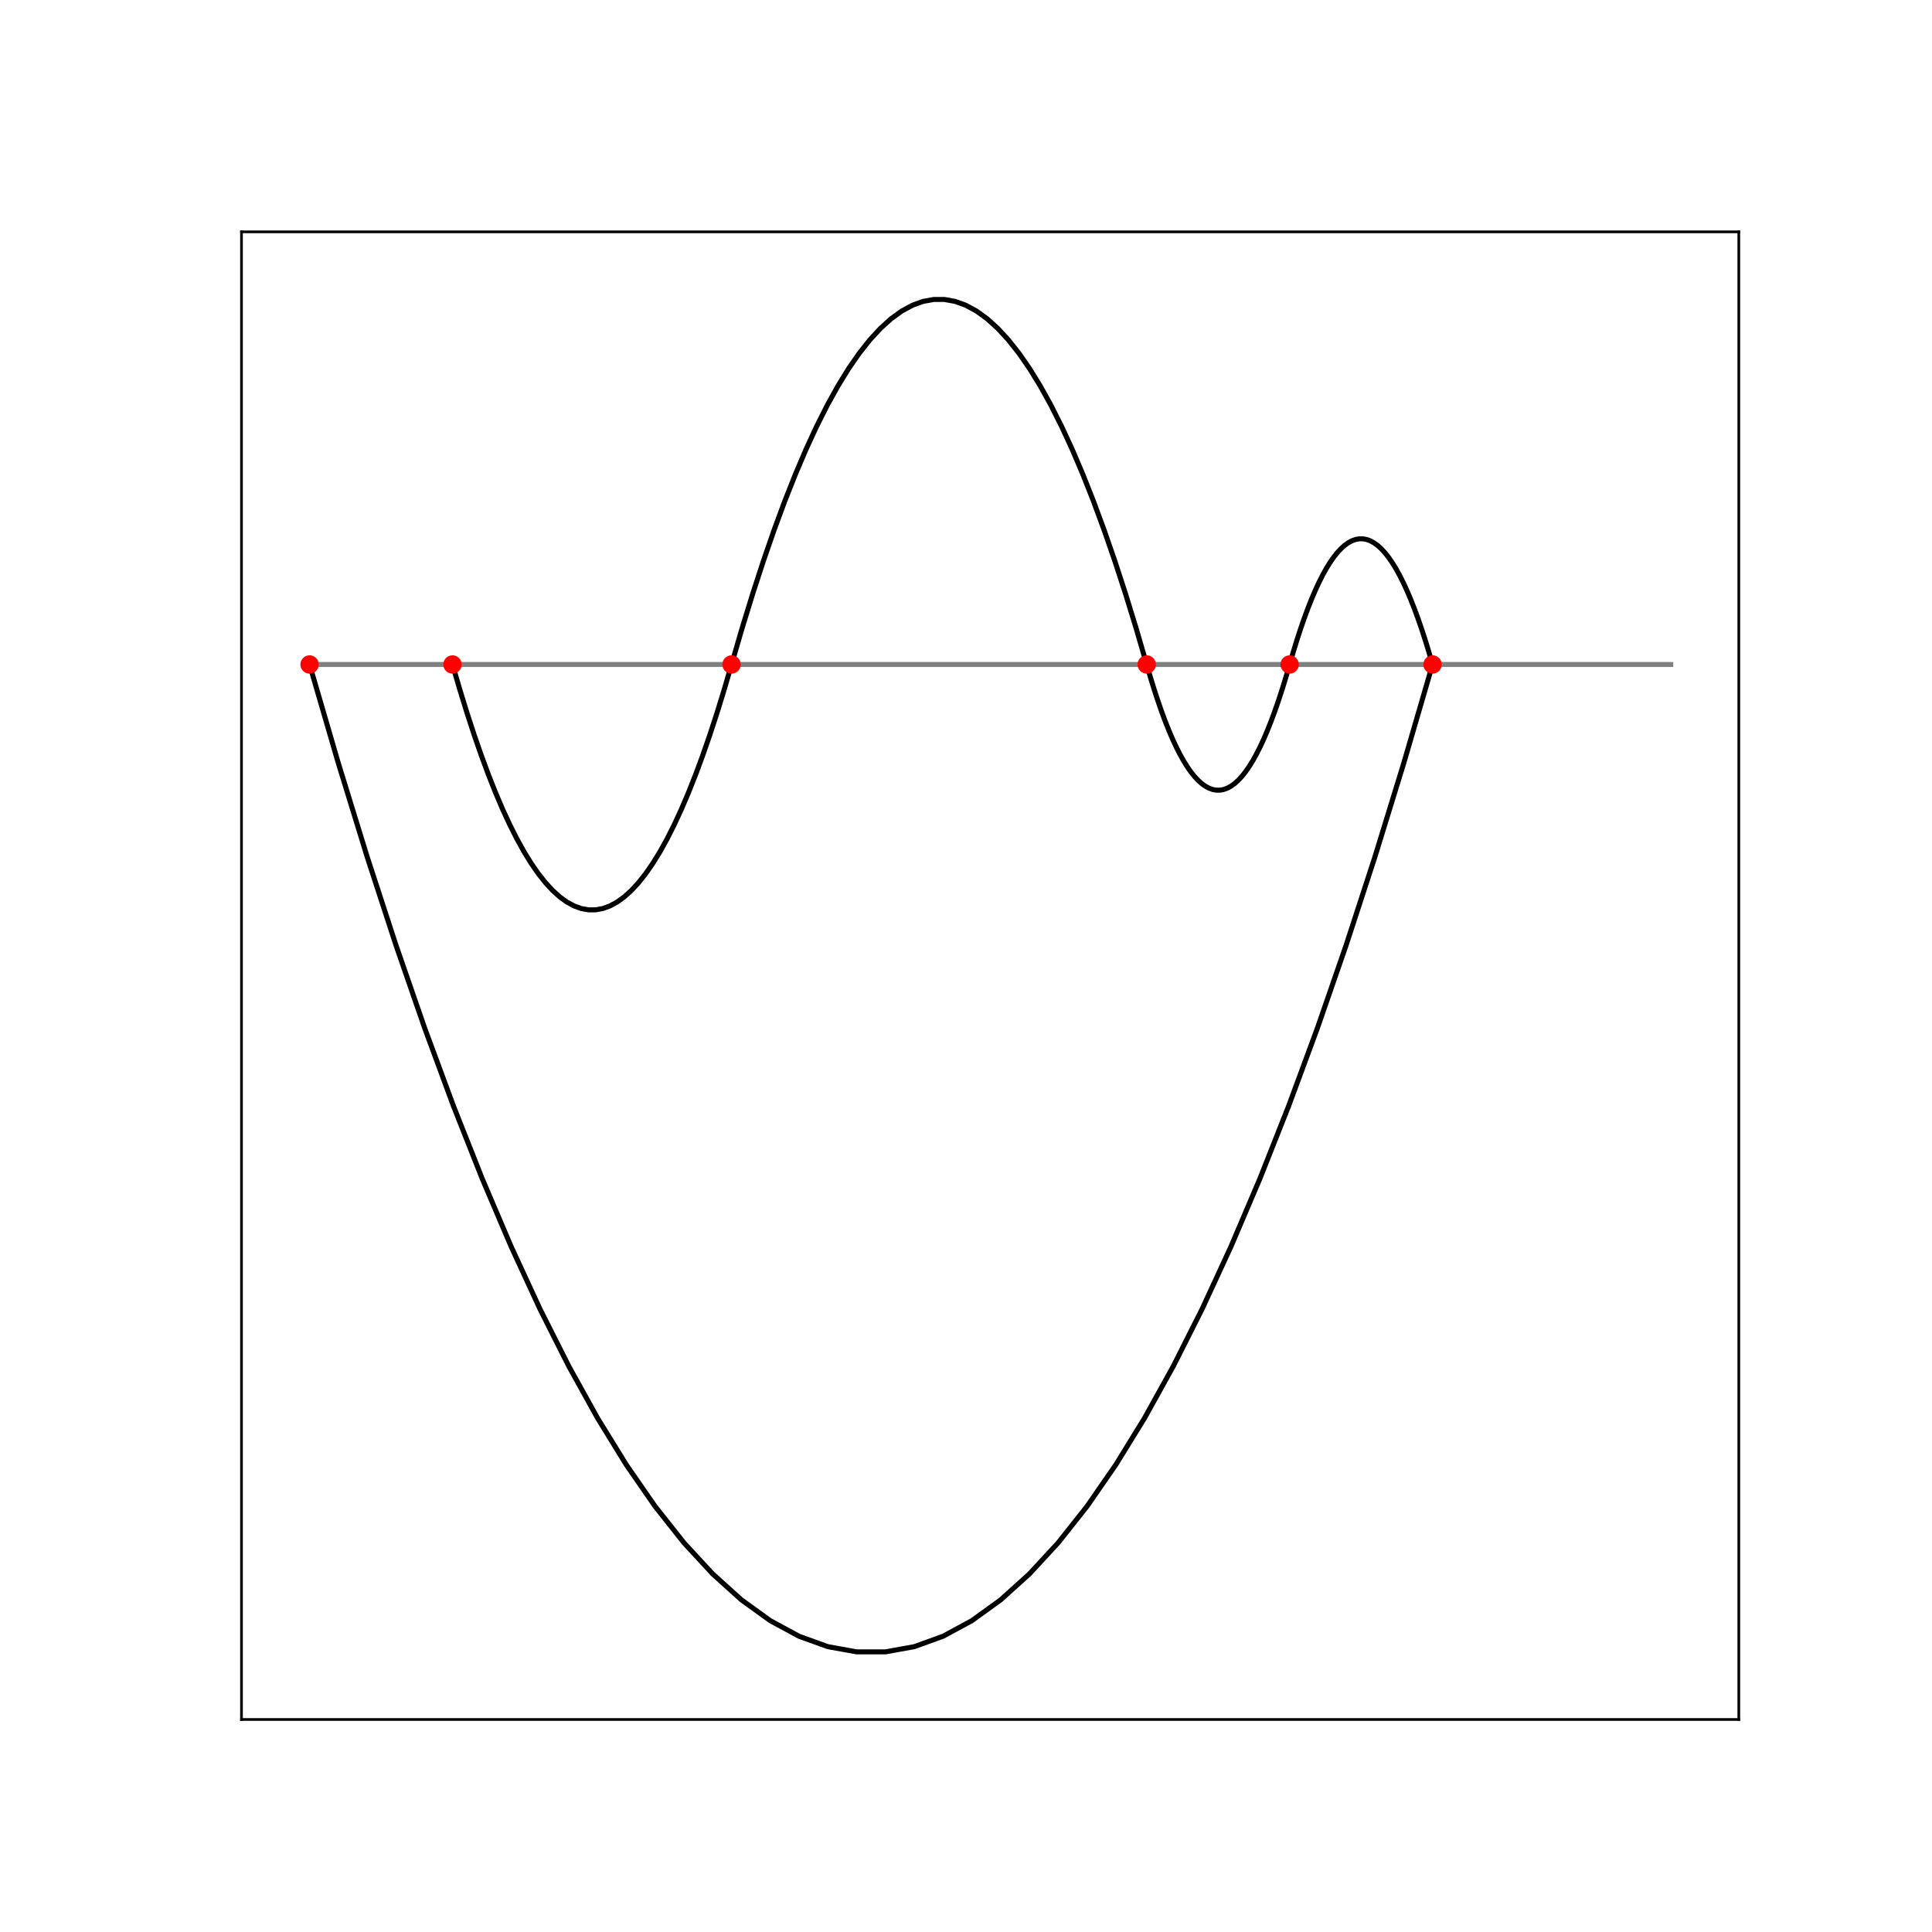
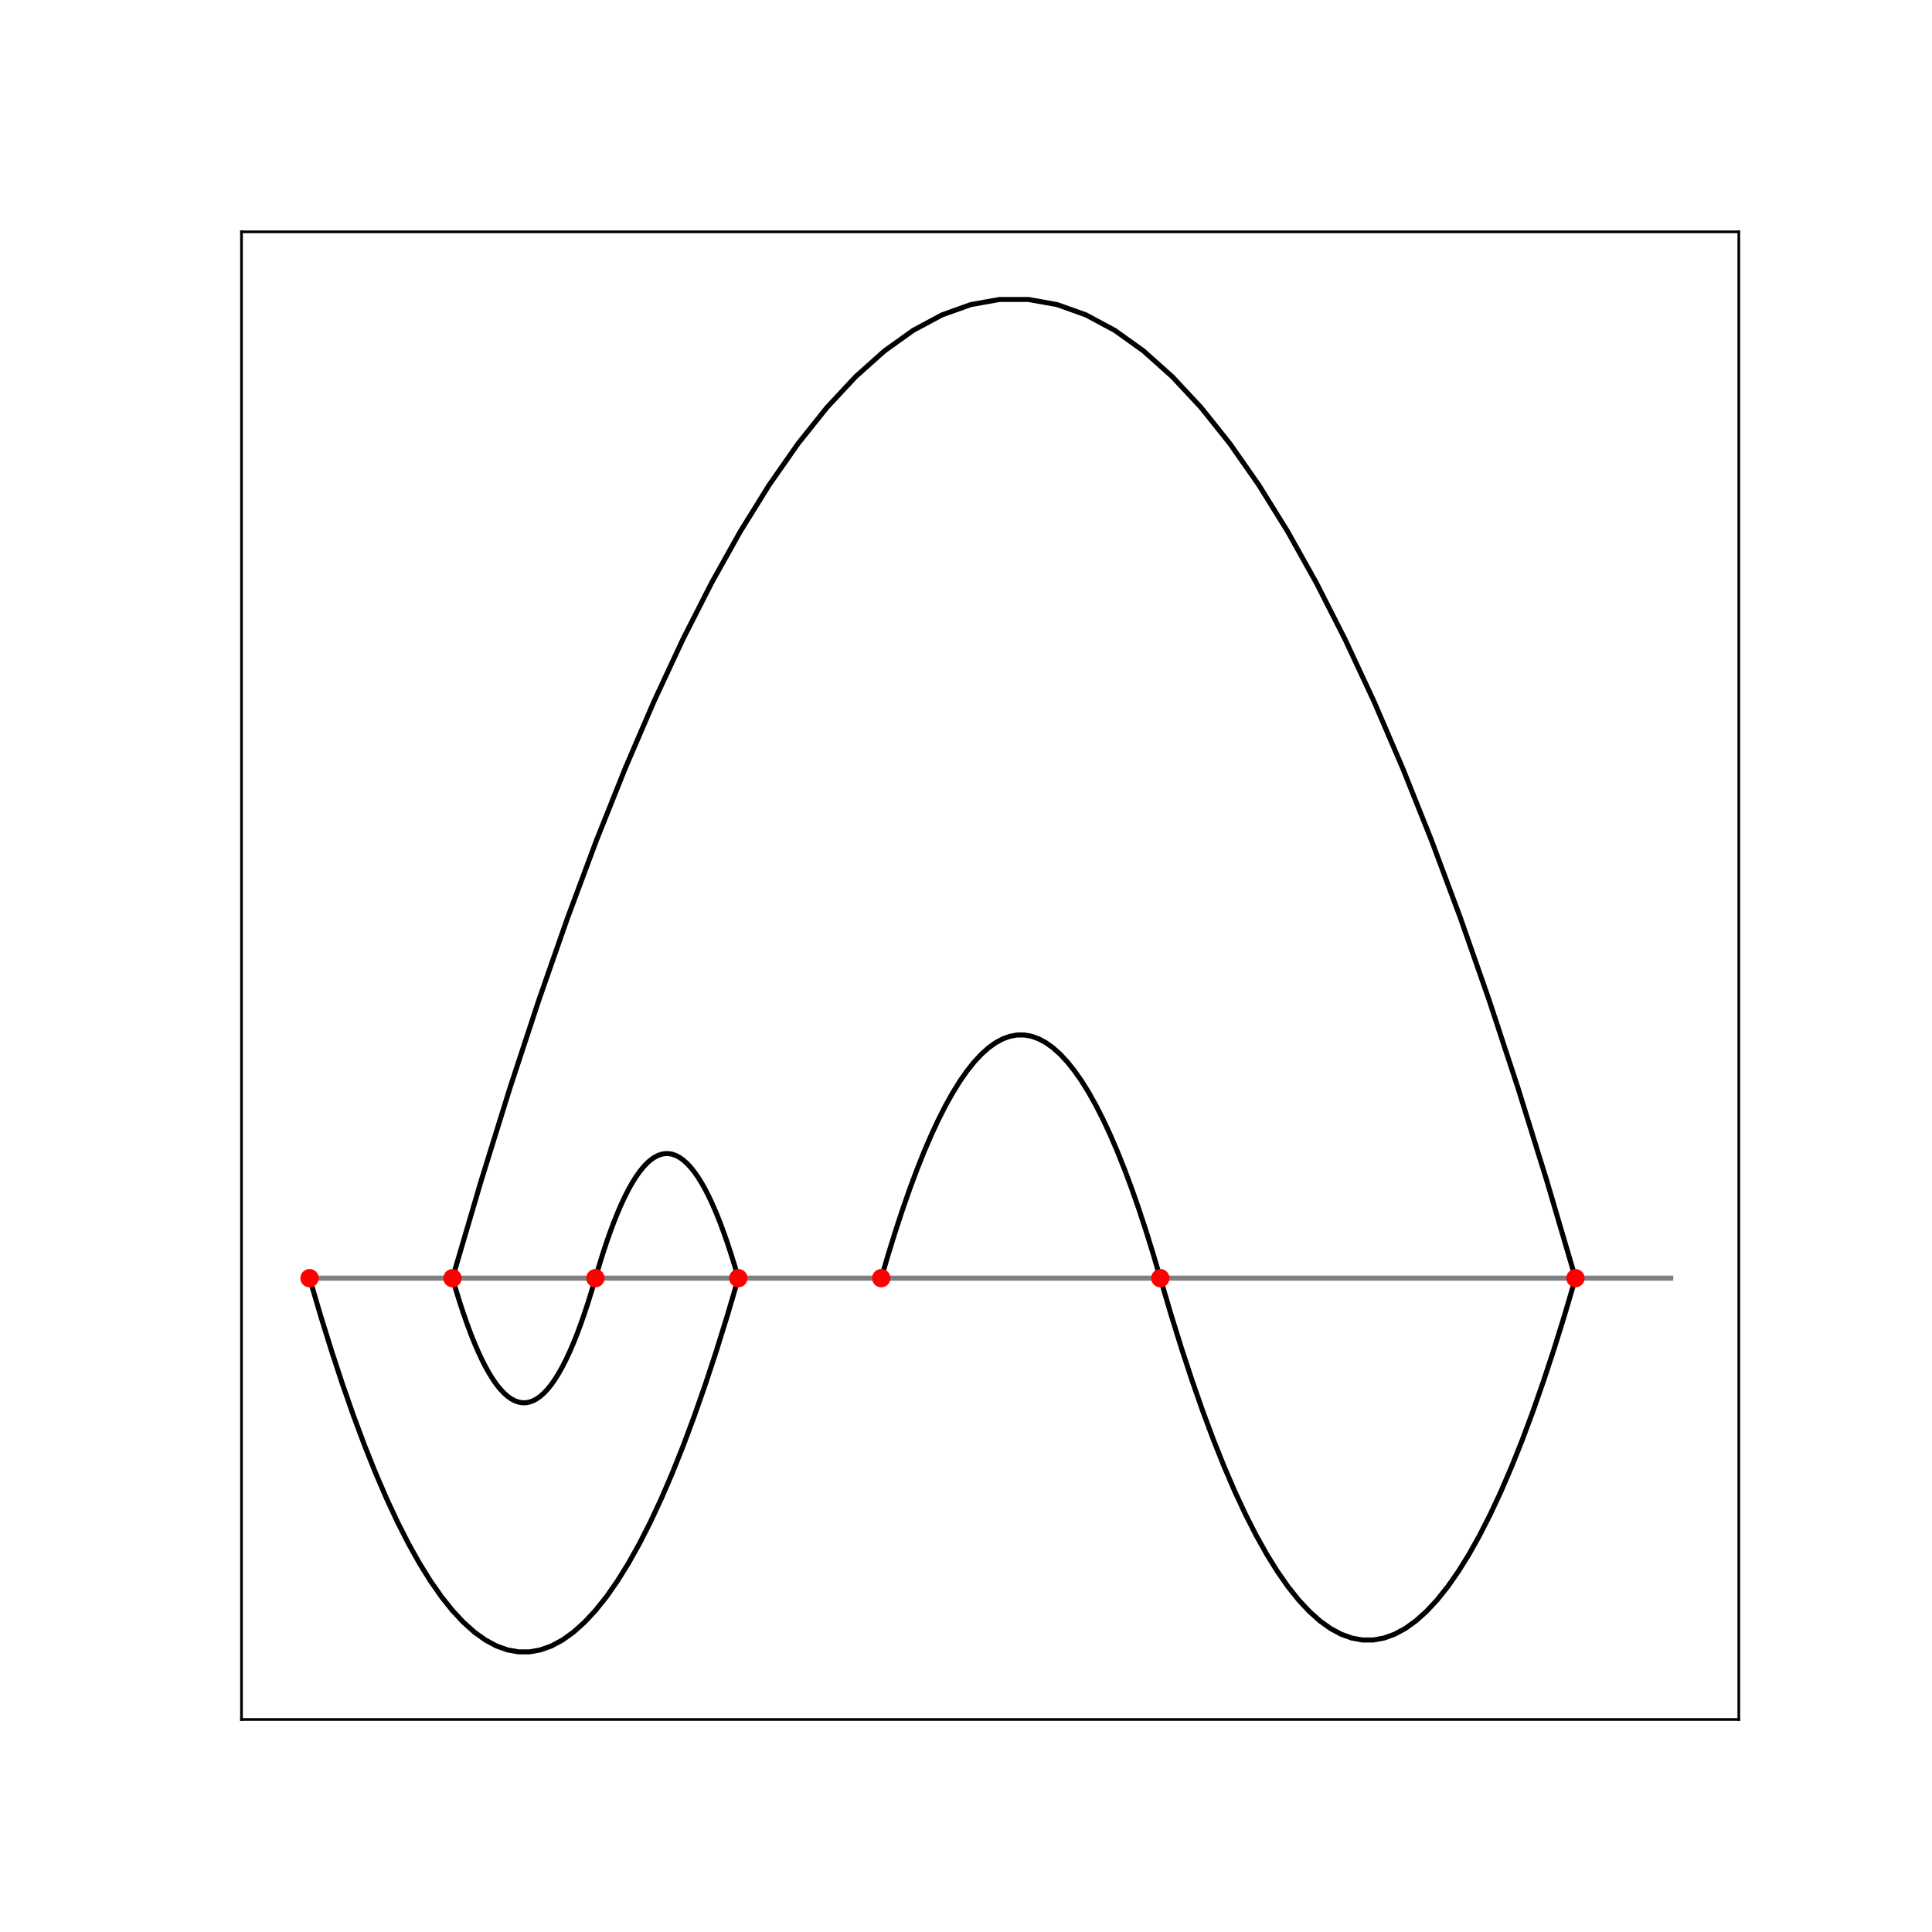
<svg xmlns="http://www.w3.org/2000/svg" xmlns:xlink="http://www.w3.org/1999/xlink" width="576pt" height="576pt" viewBox="0 0 576 576" version="1.1">
  <defs>
    <style type="text/css">*{stroke-linejoin: round; stroke-linecap: butt}</style>
  </defs>
  <g id="figure_1">
    <g id="patch_1">
      <path d="M 0 576  L 576 576  L 576 0  L 0 0  z " style="fill: #ffffff" />
    </g>
    <g id="axes_1">
      <g id="patch_2">
        <path d="M 72 512.64  L 518.4 512.64  L 518.4 69.12  L 72 69.12  z " style="fill: #ffffff" />
      </g>
      <g id="line2d_1">
-         <path d="M 92.291 198.108  L 100.876 227.545  L 109.46 255.433  L 118.045 281.772  L 126.629 306.561  L 135.214 329.801  L 143.799 351.491  L 152.383 371.633  L 160.968 390.225  L 169.552 407.267  L 178.137 422.76  L 186.722 436.704  L 195.306 449.099  L 203.891 459.944  L 212.476 469.24  L 221.06 476.987  L 229.645 483.184  L 238.229 487.832  L 246.814 490.931  L 255.399 492.48  L 263.983 492.48  L 272.568 490.931  L 281.152 487.832  L 289.737 483.184  L 298.322 476.987  L 306.906 469.24  L 315.491 459.944  L 324.076 449.099  L 332.66 436.704  L 341.245 422.76  L 349.829 407.267  L 358.414 390.225  L 366.999 371.633  L 375.583 351.491  L 384.168 329.801  L 392.752 306.561  L 401.337 281.772  L 409.922 255.433  L 418.506 227.545  L 427.091 198.108  " clip-path="url(#pb33d5cb8b3)" style="fill: none; stroke: #000000; stroke-width: 1.5; stroke-linecap: square" />
+         <path d="M 92.291 381.069  L 95.569 392.211  L 98.846 402.765  L 102.124 412.734  L 105.402 422.115  L 108.68 430.911  L 111.957 439.12  L 115.235 446.743  L 118.513 453.78  L 121.791 460.23  L 125.069 466.093  L 128.346 471.371  L 131.624 476.062  L 134.902 480.166  L 138.18 483.684  L 141.457 486.616  L 144.735 488.962  L 148.013 490.721  L 151.291 491.894  L 154.568 492.48  L 157.846 492.48  L 161.124 491.894  L 164.402 490.721  L 167.679 488.962  L 170.957 486.616  L 174.235 483.684  L 177.513 480.166  L 180.79 476.062  L 184.068 471.371  L 187.346 466.093  L 190.624 460.23  L 193.902 453.78  L 197.179 446.743  L 200.457 439.12  L 203.735 430.911  L 207.013 422.115  L 210.29 412.734  L 213.568 402.765  L 216.846 392.211  L 220.124 381.069  " clip-path="url(#pbe5dd5a760)" style="fill: none; stroke: #000000; stroke-width: 1.5; stroke-linecap: square" />
      </g>
      <g id="line2d_2">
-         <path d="M 427.091 198.108  L 425.998 194.362  L 424.906 190.812  L 423.813 187.46  L 422.721 184.305  L 421.628 181.347  L 420.535 178.587  L 419.443 176.023  L 418.35 173.657  L 417.258 171.488  L 416.165 169.516  L 415.072 167.742  L 413.98 166.164  L 412.887 164.784  L 411.795 163.601  L 410.702 162.615  L 409.61 161.826  L 408.517 161.234  L 407.424 160.84  L 406.332 160.643  L 405.239 160.643  L 404.147 160.84  L 403.054 161.234  L 401.961 161.826  L 400.869 162.615  L 399.776 163.601  L 398.684 164.784  L 397.591 166.164  L 396.498 167.742  L 395.406 169.516  L 394.313 171.488  L 393.221 173.657  L 392.128 176.023  L 391.036 178.587  L 389.943 181.347  L 388.85 184.305  L 387.758 187.46  L 386.665 190.812  L 385.573 194.362  L 384.48 198.108  " clip-path="url(#pb33d5cb8b3)" style="fill: none; stroke: #000000; stroke-width: 1.5; stroke-linecap: square" />
+         <path d="M 220.124 381.069  L 219.031 377.356  L 217.938 373.838  L 216.846 370.515  L 215.753 367.387  L 214.661 364.456  L 213.568 361.719  L 212.476 359.178  L 211.383 356.833  L 210.29 354.683  L 209.198 352.728  L 208.105 350.969  L 207.013 349.405  L 205.92 348.037  L 204.827 346.864  L 203.735 345.887  L 202.642 345.105  L 201.55 344.519  L 200.457 344.128  L 199.364 343.933  L 198.272 343.933  L 197.179 344.128  L 196.087 344.519  L 194.994 345.105  L 193.902 345.887  L 192.809 346.864  L 191.716 348.037  L 190.624 349.405  L 189.531 350.969  L 188.439 352.728  L 187.346 354.683  L 186.253 356.833  L 185.161 359.178  L 184.068 361.719  L 182.976 364.456  L 181.883 367.387  L 180.79 370.515  L 179.698 373.838  L 178.605 377.356  L 177.513 381.069  " clip-path="url(#pbe5dd5a760)" style="fill: none; stroke: #000000; stroke-width: 1.5; stroke-linecap: square" />
      </g>
      <g id="line2d_3">
-         <path d="M 384.48 198.108  L 383.387 201.855  L 382.295 205.404  L 381.202 208.756  L 380.11 211.911  L 379.017 214.869  L 377.924 217.63  L 376.832 220.193  L 375.739 222.559  L 374.647 224.729  L 373.554 226.7  L 372.462 228.475  L 371.369 230.053  L 370.276 231.433  L 369.184 232.616  L 368.091 233.602  L 366.999 234.391  L 365.906 234.982  L 364.813 235.377  L 363.721 235.574  L 362.628 235.574  L 361.536 235.377  L 360.443 234.982  L 359.35 234.391  L 358.258 233.602  L 357.165 232.616  L 356.073 231.433  L 354.98 230.053  L 353.888 228.475  L 352.795 226.7  L 351.702 224.729  L 350.61 222.559  L 349.517 220.193  L 348.425 217.63  L 347.332 214.869  L 346.239 211.911  L 345.147 208.756  L 344.054 205.404  L 342.962 201.855  L 341.869 198.108  " clip-path="url(#pb33d5cb8b3)" style="fill: none; stroke: #000000; stroke-width: 1.5; stroke-linecap: square" />
+         <path d="M 177.513 381.069  L 176.42 384.783  L 175.328 388.301  L 174.235 391.624  L 173.142 394.751  L 172.05 397.683  L 170.957 400.42  L 169.865 402.961  L 168.772 405.306  L 167.679 407.456  L 166.587 409.411  L 165.494 411.17  L 164.402 412.734  L 163.309 414.102  L 162.217 415.274  L 161.124 416.252  L 160.031 417.034  L 158.939 417.62  L 157.846 418.011  L 156.754 418.206  L 155.661 418.206  L 154.568 418.011  L 153.476 417.62  L 152.383 417.034  L 151.291 416.252  L 150.198 415.274  L 149.105 414.102  L 148.013 412.734  L 146.92 411.17  L 145.828 409.411  L 144.735 407.456  L 143.643 405.306  L 142.55 402.961  L 141.457 400.42  L 140.365 397.683  L 139.272 394.751  L 138.18 391.624  L 137.087 388.301  L 135.994 384.783  L 134.902 381.069  " clip-path="url(#pbe5dd5a760)" style="fill: none; stroke: #000000; stroke-width: 1.5; stroke-linecap: square" />
      </g>
      <g id="line2d_4">
-         <path d="M 341.869 198.108  L 338.695 187.225  L 335.522 176.915  L 332.348 167.178  L 329.174 158.014  L 326.001 149.422  L 322.827 141.403  L 319.653 133.957  L 316.479 127.084  L 313.306 120.783  L 310.132 115.055  L 306.958 109.9  L 303.785 105.318  L 300.611 101.308  L 297.437 97.872  L 294.263 95.008  L 291.09 92.717  L 287.916 90.998  L 284.742 89.853  L 281.569 89.28  L 278.395 89.28  L 275.221 89.853  L 272.048 90.998  L 268.874 92.717  L 265.7 95.008  L 262.526 97.872  L 259.353 101.308  L 256.179 105.318  L 253.005 109.9  L 249.832 115.055  L 246.658 120.783  L 243.484 127.084  L 240.31 133.957  L 237.137 141.403  L 233.963 149.422  L 230.789 158.014  L 227.616 167.178  L 224.442 176.915  L 221.268 187.225  L 218.095 198.108  " clip-path="url(#pb33d5cb8b3)" style="fill: none; stroke: #000000; stroke-width: 1.5; stroke-linecap: square" />
+         <path d="M 134.902 381.069  L 143.486 351.891  L 152.071 324.247  L 160.656 298.14  L 169.24 273.568  L 177.825 250.532  L 186.41 229.032  L 194.994 209.067  L 203.579 190.638  L 212.163 173.745  L 220.748 158.388  L 229.333 144.566  L 237.917 132.281  L 246.502 121.53  L 255.086 112.316  L 263.671 104.637  L 272.256 98.494  L 280.84 93.887  L 289.425 90.816  L 298.01 89.28  L 306.594 89.28  L 315.179 90.816  L 323.763 93.887  L 332.348 98.494  L 340.933 104.637  L 349.517 112.316  L 358.102 121.53  L 366.686 132.281  L 375.271 144.566  L 383.856 158.388  L 392.44 173.745  L 401.025 190.638  L 409.61 209.067  L 418.194 229.032  L 426.779 250.532  L 435.363 273.568  L 443.948 298.14  L 452.533 324.247  L 461.117 351.891  L 469.702 381.069  " clip-path="url(#pbe5dd5a760)" style="fill: none; stroke: #000000; stroke-width: 1.5; stroke-linecap: square" />
      </g>
      <g id="line2d_5">
-         <path d="M 218.095 198.108  L 215.961 205.423  L 213.828 212.353  L 211.695 218.897  L 209.562 225.057  L 207.429 230.832  L 205.296 236.222  L 203.163 241.226  L 201.029 245.846  L 198.896 250.081  L 196.763 253.931  L 194.63 257.396  L 192.497 260.476  L 190.364 263.171  L 188.23 265.48  L 186.097 267.405  L 183.964 268.945  L 181.831 270.1  L 179.698 270.87  L 177.565 271.255  L 175.432 271.255  L 173.298 270.87  L 171.165 270.1  L 169.032 268.945  L 166.899 267.405  L 164.766 265.48  L 162.633 263.171  L 160.5 260.476  L 158.366 257.396  L 156.233 253.931  L 154.1 250.081  L 151.967 245.846  L 149.834 241.226  L 147.701 236.222  L 145.568 230.832  L 143.434 225.057  L 141.301 218.897  L 139.168 212.353  L 137.035 205.423  L 134.902 198.108  " clip-path="url(#pb33d5cb8b3)" style="fill: none; stroke: #000000; stroke-width: 1.5; stroke-linecap: square" />
+         <path d="M 469.702 381.069  L 466.528 391.857  L 463.354 402.076  L 460.181 411.728  L 457.007 420.812  L 453.833 429.329  L 450.66 437.277  L 447.486 444.658  L 444.312 451.471  L 441.138 457.717  L 437.965 463.394  L 434.791 468.504  L 431.617 473.046  L 428.444 477.02  L 425.27 480.427  L 422.096 483.266  L 418.923 485.537  L 415.749 487.24  L 412.575 488.375  L 409.401 488.943  L 406.228 488.943  L 403.054 488.375  L 399.88 487.24  L 396.707 485.537  L 393.533 483.266  L 390.359 480.427  L 387.185 477.02  L 384.012 473.046  L 380.838 468.504  L 377.664 463.394  L 374.491 457.717  L 371.317 451.471  L 368.143 444.658  L 364.97 437.277  L 361.796 429.329  L 358.622 420.812  L 355.448 411.728  L 352.275 402.076  L 349.101 391.857  L 345.927 381.069  " clip-path="url(#pbe5dd5a760)" style="fill: none; stroke: #000000; stroke-width: 1.5; stroke-linecap: square" />
+       </g>
+       <g id="line2d_6">
+         <path d="M 345.927 381.069  L 343.794 373.819  L 341.661 366.95  L 339.528 360.463  L 337.395 354.357  L 335.262 348.633  L 333.128 343.29  L 330.995 338.33  L 328.862 333.75  L 326.729 329.553  L 324.596 325.737  L 322.463 322.302  L 320.33 319.249  L 318.196 316.578  L 316.063 314.288  L 313.93 312.38  L 311.797 310.854  L 309.664 309.709  L 307.531 308.946  L 305.397 308.564  L 303.264 308.564  L 301.131 308.946  L 298.998 309.709  L 296.865 310.854  L 294.732 312.38  L 292.599 314.288  L 290.465 316.578  L 288.332 319.249  L 286.199 322.302  L 284.066 325.737  L 281.933 329.553  L 279.8 333.75  L 277.667 338.33  L 275.533 343.29  L 273.4 348.633  L 271.267 354.357  L 269.134 360.463  L 267.001 366.95  L 264.868 373.819  L 262.735 381.069  " clip-path="url(#pbe5dd5a760)" style="fill: none; stroke: #000000; stroke-width: 1.5; stroke-linecap: square" />
      </g>
      <g id="matplotlib.axis_1" />
      <g id="matplotlib.axis_2" />
-       <g id="line2d_6">
-         <path d="M 92.291 198.108  L 498.109 198.108  " clip-path="url(#pb33d5cb8b3)" style="fill: none; stroke: #808080; stroke-width: 1.5; stroke-linecap: square" />
+       <g id="line2d_7">
+         <path d="M 92.291 381.069  L 498.109 381.069  " clip-path="url(#pbe5dd5a760)" style="fill: none; stroke: #808080; stroke-width: 1.5; stroke-linecap: square" />
      </g>
      <g id="patch_3">
        <path d="M 72 512.64  L 72 69.12  " style="fill: none; stroke: #000000; stroke-width: 0.8; stroke-linejoin: miter; stroke-linecap: square" />
      </g>
      <g id="patch_4">
        <path d="M 518.4 512.64  L 518.4 69.12  " style="fill: none; stroke: #000000; stroke-width: 0.8; stroke-linejoin: miter; stroke-linecap: square" />
      </g>
      <g id="patch_5">
        <path d="M 72 512.64  L 518.4 512.64  " style="fill: none; stroke: #000000; stroke-width: 0.8; stroke-linejoin: miter; stroke-linecap: square" />
      </g>
      <g id="patch_6">
        <path d="M 72 69.12  L 518.4 69.12  " style="fill: none; stroke: #000000; stroke-width: 0.8; stroke-linejoin: miter; stroke-linecap: square" />
      </g>
      <g id="PathCollection_1">
        <defs>
-           <path id="m2dbb272a10" d="M 0 2.236  C 0.593 2.236 1.162 2 1.581 1.581  C 2 1.162 2.236 0.593 2.236 0  C 2.236 -0.593 2 -1.162 1.581 -1.581  C 1.162 -2 0.593 -2.236 0 -2.236  C -0.593 -2.236 -1.162 -2 -1.581 -1.581  C -2 -1.162 -2.236 -0.593 -2.236 0  C -2.236 0.593 -2 1.162 -1.581 1.581  C -1.162 2 -0.593 2.236 0 2.236  z " style="stroke: #ff0000" />
+           <path id="me206debb4a" d="M 0 2.236  C 0.593 2.236 1.162 2 1.581 1.581  C 2 1.162 2.236 0.593 2.236 0  C 2.236 -0.593 2 -1.162 1.581 -1.581  C 1.162 -2 0.593 -2.236 0 -2.236  C -0.593 -2.236 -1.162 -2 -1.581 -1.581  C -2 -1.162 -2.236 -0.593 -2.236 0  C -2.236 0.593 -2 1.162 -1.581 1.581  C -1.162 2 -0.593 2.236 0 2.236  z " style="stroke: #ff0000" />
        </defs>
-         <g clip-path="url(#pb33d5cb8b3)">
-           <use xlink:href="#m2dbb272a10" x="92.291" y="198.108" style="fill: #ff0000; stroke: #ff0000" />
+         <g clip-path="url(#pbe5dd5a760)">
+           <use xlink:href="#me206debb4a" x="92.291" y="381.069" style="fill: #ff0000; stroke: #ff0000" />
        </g>
      </g>
      <g id="PathCollection_2">
-         <g clip-path="url(#pb33d5cb8b3)">
-           <use xlink:href="#m2dbb272a10" x="134.902" y="198.108" style="fill: #ff0000; stroke: #ff0000" />
+         <g clip-path="url(#pbe5dd5a760)">
+           <use xlink:href="#me206debb4a" x="134.902" y="381.069" style="fill: #ff0000; stroke: #ff0000" />
        </g>
      </g>
      <g id="PathCollection_3">
-         <g clip-path="url(#pb33d5cb8b3)">
-           <use xlink:href="#m2dbb272a10" x="218.095" y="198.108" style="fill: #ff0000; stroke: #ff0000" />
+         <g clip-path="url(#pbe5dd5a760)">
+           <use xlink:href="#me206debb4a" x="177.513" y="381.069" style="fill: #ff0000; stroke: #ff0000" />
        </g>
      </g>
      <g id="PathCollection_4">
-         <g clip-path="url(#pb33d5cb8b3)">
-           <use xlink:href="#m2dbb272a10" x="341.869" y="198.108" style="fill: #ff0000; stroke: #ff0000" />
+         <g clip-path="url(#pbe5dd5a760)">
+           <use xlink:href="#me206debb4a" x="220.124" y="381.069" style="fill: #ff0000; stroke: #ff0000" />
        </g>
      </g>
      <g id="PathCollection_5">
-         <g clip-path="url(#pb33d5cb8b3)">
-           <use xlink:href="#m2dbb272a10" x="384.48" y="198.108" style="fill: #ff0000; stroke: #ff0000" />
+         <g clip-path="url(#pbe5dd5a760)">
+           <use xlink:href="#me206debb4a" x="262.735" y="381.069" style="fill: #ff0000; stroke: #ff0000" />
        </g>
      </g>
      <g id="PathCollection_6">
-         <g clip-path="url(#pb33d5cb8b3)">
-           <use xlink:href="#m2dbb272a10" x="427.091" y="198.108" style="fill: #ff0000; stroke: #ff0000" />
+         <g clip-path="url(#pbe5dd5a760)">
+           <use xlink:href="#me206debb4a" x="345.927" y="381.069" style="fill: #ff0000; stroke: #ff0000" />
+         </g>
+       </g>
+       <g id="PathCollection_7">
+         <g clip-path="url(#pbe5dd5a760)">
+           <use xlink:href="#me206debb4a" x="469.702" y="381.069" style="fill: #ff0000; stroke: #ff0000" />
        </g>
      </g>
    </g>
  </g>
  <defs>
-     <clipPath id="pb33d5cb8b3">
+     <clipPath id="pbe5dd5a760">
      <rect x="72" y="69.12" width="446.4" height="443.52" />
    </clipPath>
  </defs>
</svg>
